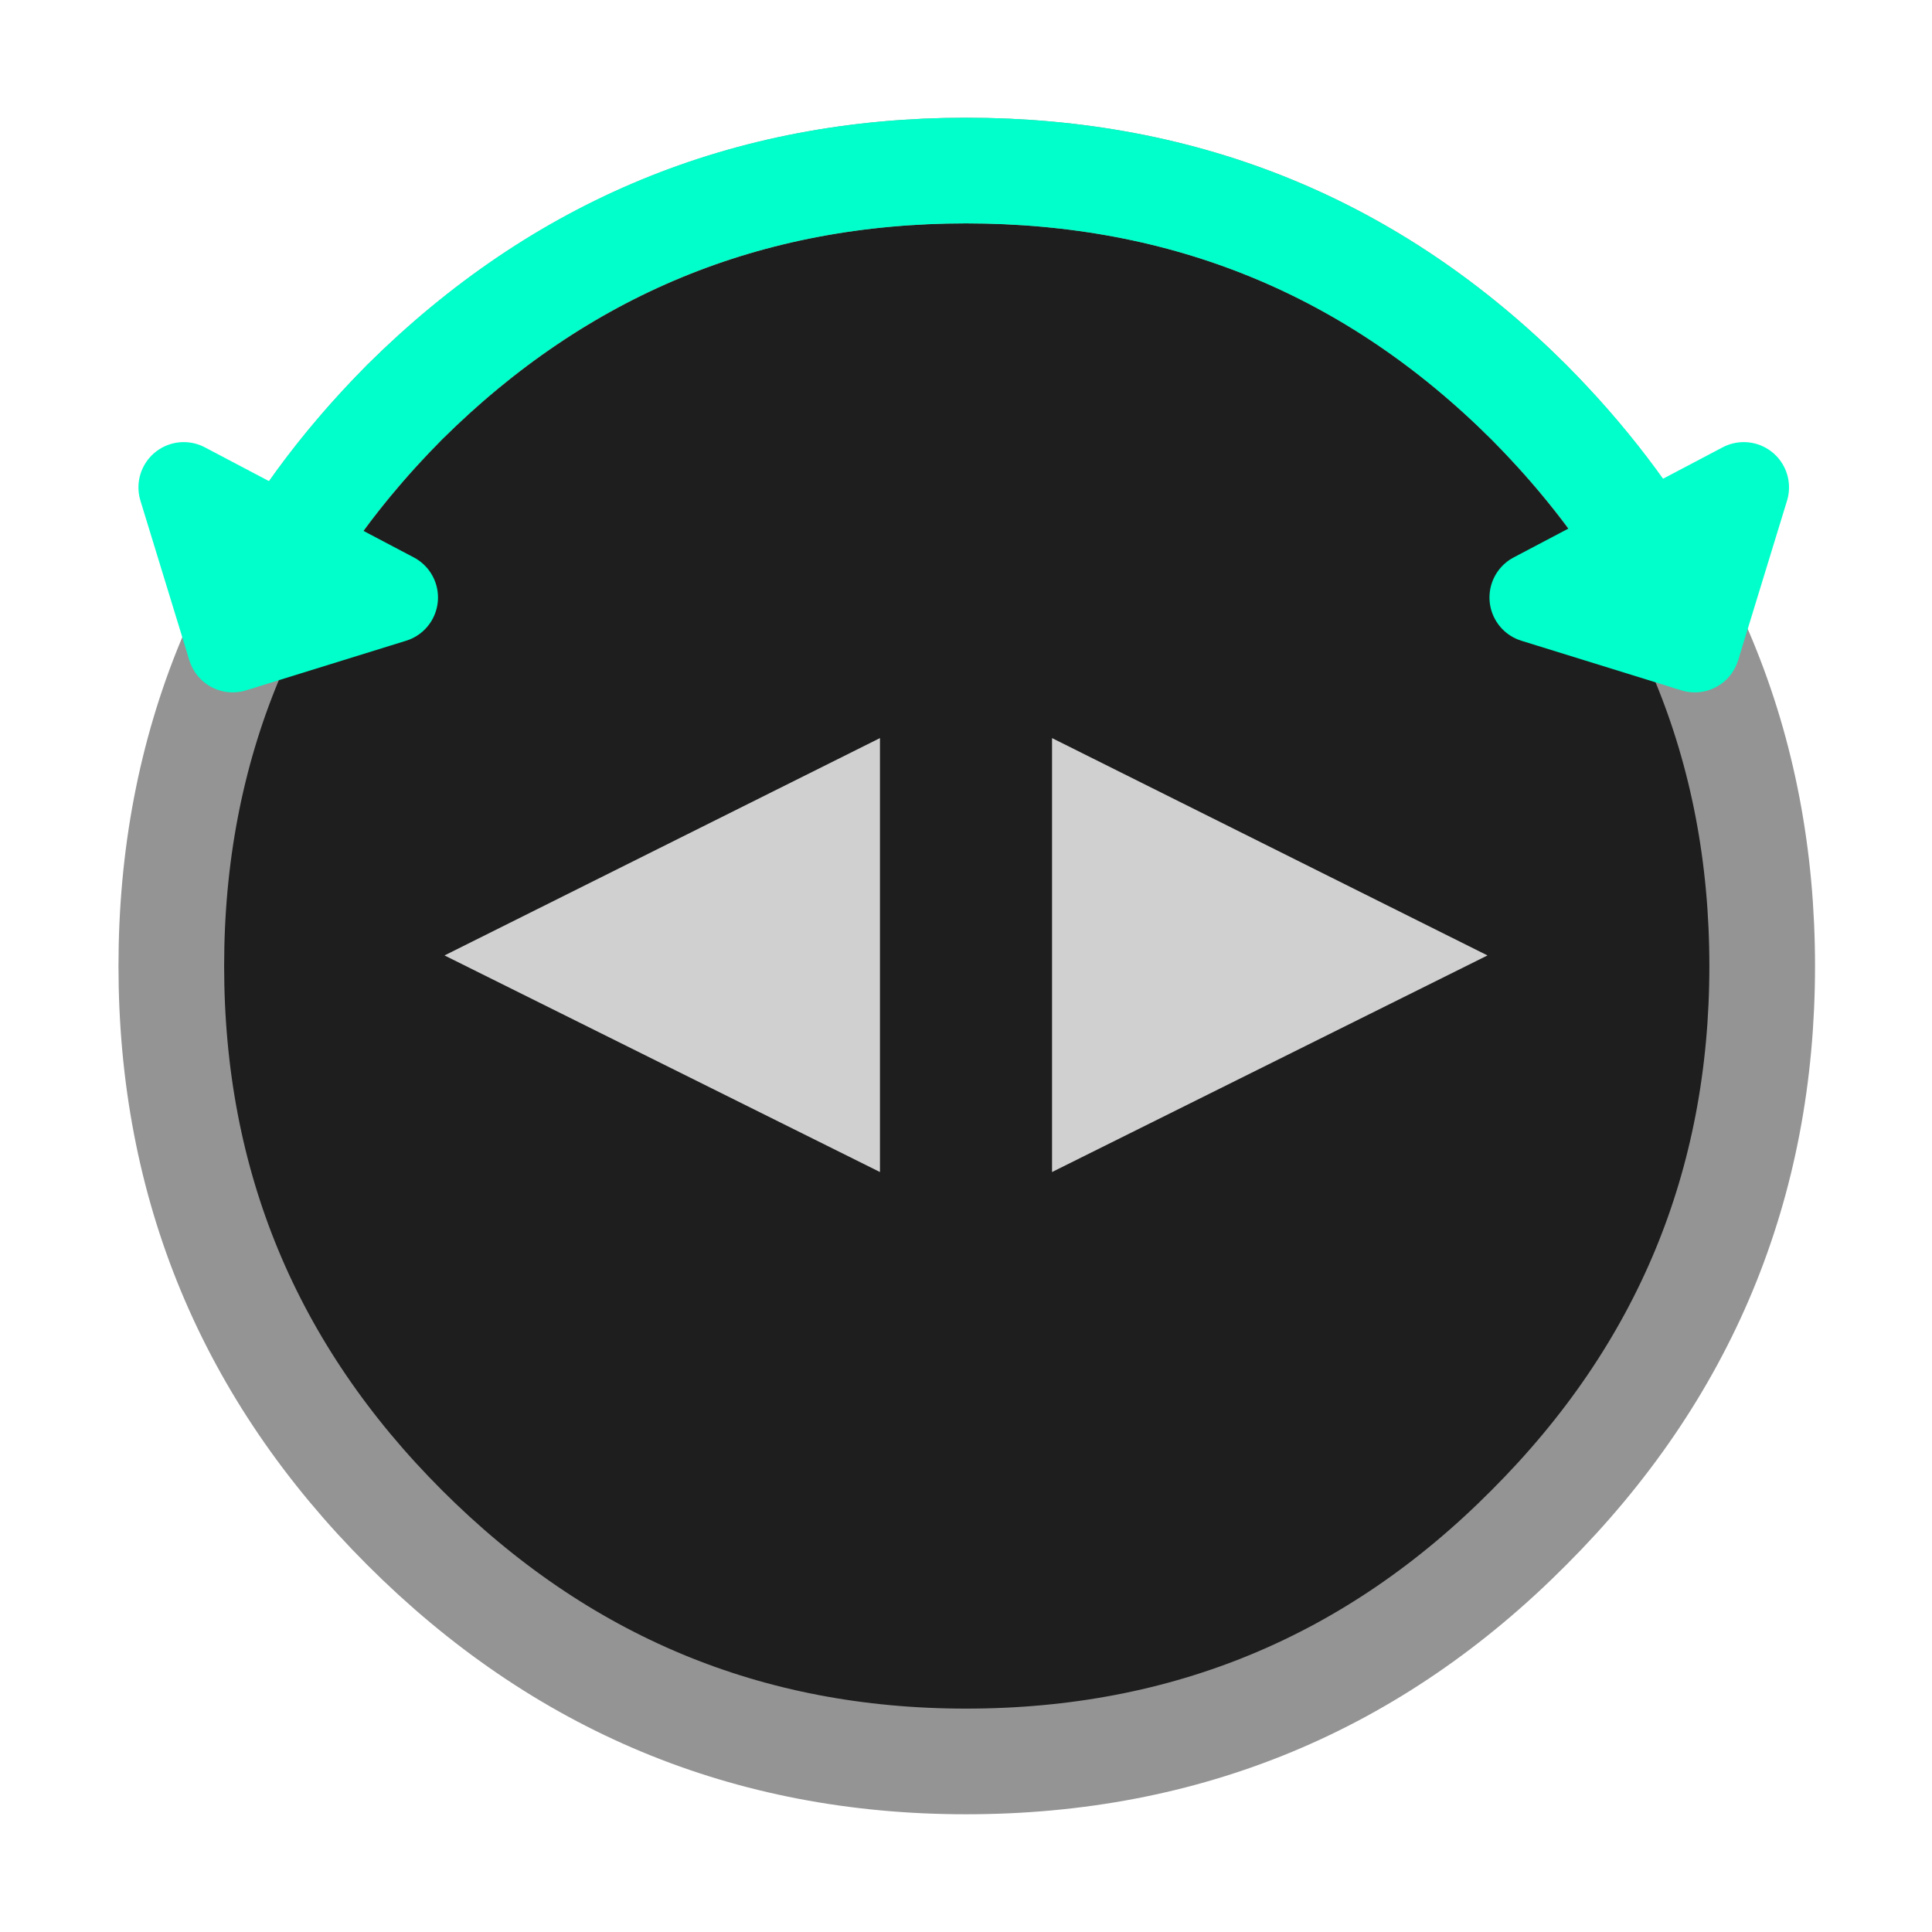
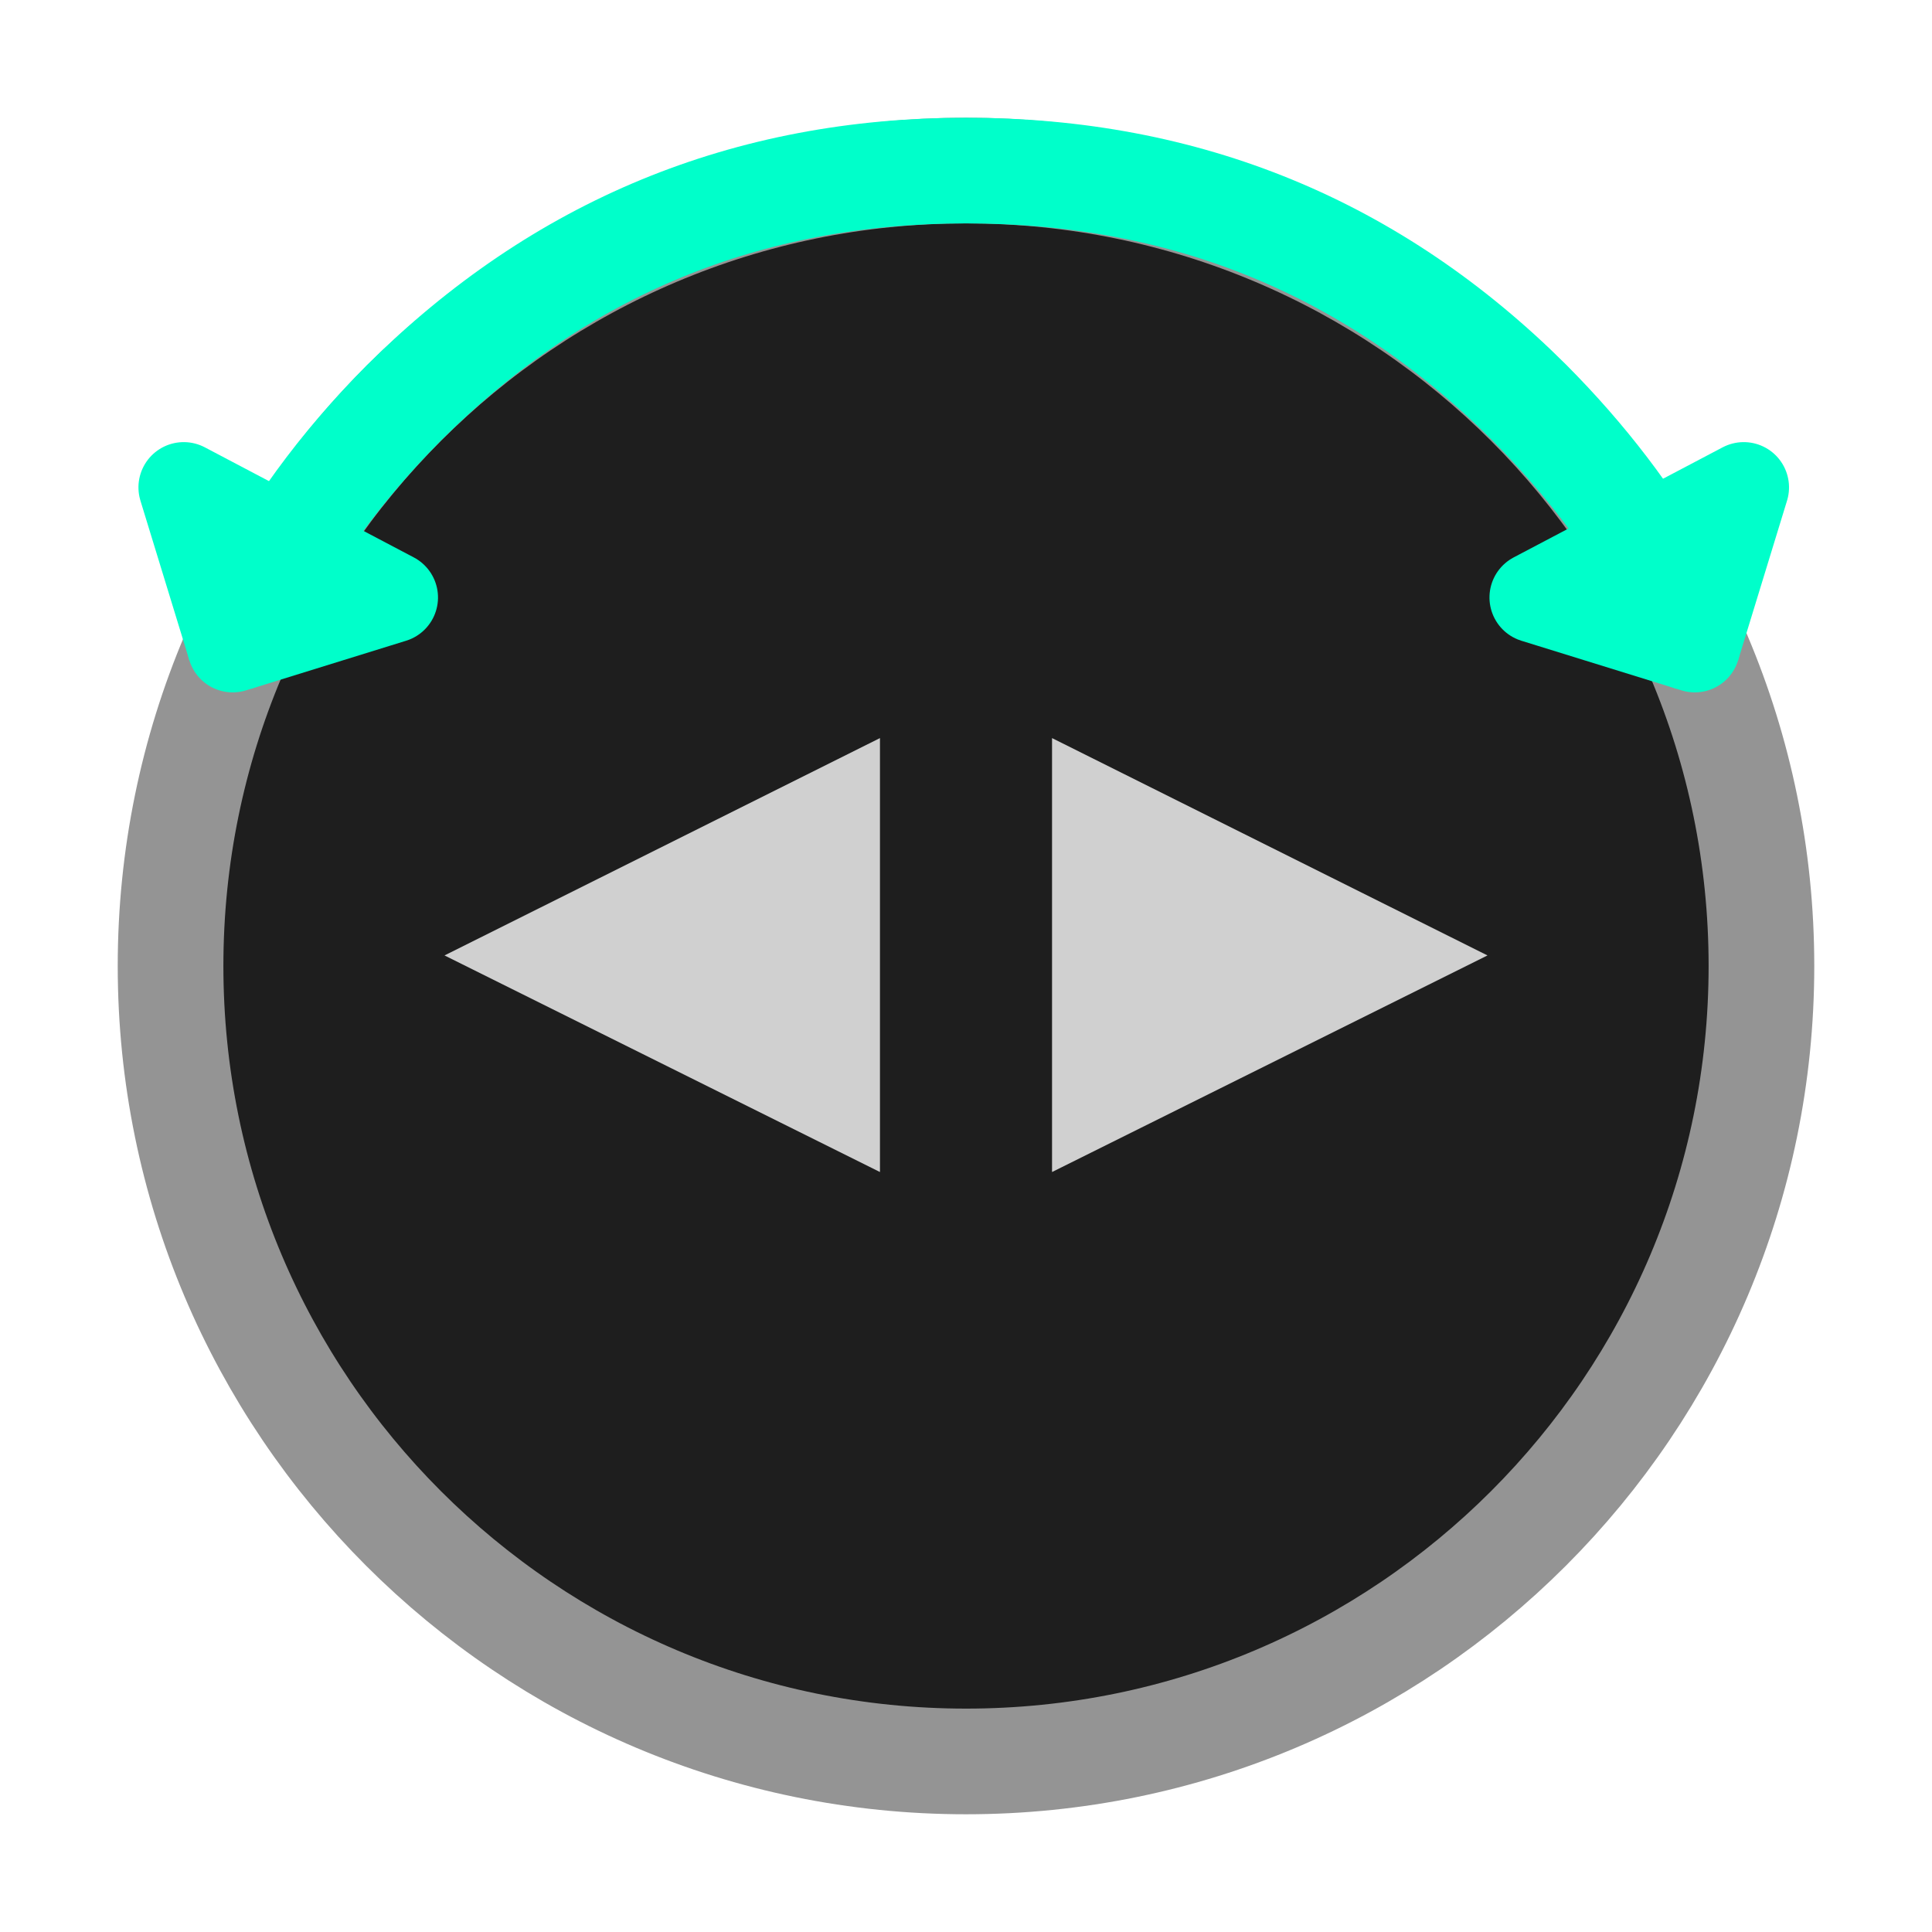
- <svg xmlns="http://www.w3.org/2000/svg" version="1.1" preserveAspectRatio="none" x="0px" y="0px" width="128px" height="128px" viewBox="0 0 128 128">
-   <defs />
-   <g transform="matrix( 1, 0, 0, 1, 64.05,64) ">
-     <g id="SHAPE">
-       <g id="Layer_2">
-         <g id="Layer_1">
-           <g>
-             <g>
-               <g>
-                 <path fill="#1E1E1E" stroke="none" d=" M -0.05 -52.7 Q -21.75 -52.7 -37.25 -37.35 -52.7 -21.75 -52.7 0 -52.7 21.75 -37.25 37.2 -21.75 52.7 -0.05 52.7 21.85 52.7 37.25 37.2 52.7 21.75 52.7 0 52.7 -21.75 37.25 -37.35 21.85 -52.7 -0.05 -52.7 Z" />
-               </g>
-             </g>
-             <g>
-               <path stroke="#949494" stroke-width="7" stroke-linejoin="round" stroke-linecap="round" fill="none" d=" M 52.7 0 Q 52.7 21.75 37.25 37.2 21.85 52.7 -0.05 52.7 -21.75 52.7 -37.25 37.2 -52.7 21.75 -52.7 0 -52.7 -21.75 -37.25 -37.35 -21.75 -52.7 -0.05 -52.7 21.85 -52.7 37.25 -37.35 52.7 -21.75 52.7 0 Z" />
-             </g>
-           </g>
-         </g>
+ <svg xmlns="http://www.w3.org/2000/svg" version="1.1" x="0px" y="0px" width="128px" height="128px" viewBox="0 0 128 128">
+   <circle cx="64" cy="64" r="52.7" fill="#1E1E1E" stroke="#949494" stroke-width="7" />
+   <g id="Arrows" transform="matrix(1, 0, 0, 1, 64.05,64)">
+     <g id="Cyan_Arc" transform="matrix(1, 0, 0, 1, 0,-0.05) ">
+       <path stroke="#00FFCA" stroke-width="7" stroke-linejoin="round" stroke-linecap="round" fill="none" d=" M -47.25 -23.6 Q -43.56 -30.958 -37.25 -37.3 -21.8 -52.65 -0.05 -52.65 21.85 -52.65 37.25 -37.3 42.792 -31.729 46.35 -25.375" />
+     </g>
+     <g id="Cyan_Arrows" transform="matrix(1, 0, 0, 1, 0,-0.05) ">
+       <g id="Left_Cyan_Arrow_End" transform="matrix(0.8847351, 0.4660492, -0.4660492, 0.8847351, -46.75,-24.55) ">
+         <path fill="#36393F" fill-opacity="0" stroke="none" d=" M 7.8 -3.9 L 0.05 -3.9 Q 0.05 -1.15 0.1 0.7 L 0.2 3.7 7.8 -3.9 Z" />
+         <path stroke="#00FFCA" stroke-width="6" stroke-linejoin="round" stroke-linecap="butt" fill="none" d=" M 0.2 3.7 L 7.8 -3.9 0.05 -3.9 M -0.05 3.95 L -7.85 -3.9 0.05 -3.9" />
+         <path stroke="#00FFCA" stroke-width="6" stroke-linejoin="round" stroke-linecap="round" fill="none" d=" M 0.1 0.7 L 0.2 3.7 -0.05 3.95" />
+         <path stroke="#00FFCA" stroke-width="7" stroke-linejoin="round" stroke-linecap="round" fill="none" d=" M 0.05 -3.9 Q 0.05 -1.15 0.1 0.7" />
      </g>
-       <g id="flattened">
-         <g>
-           <g>
-             <g>
-               <path fill="#D0D0D0" stroke="none" d=" M 34.5 -0.7 L 5.65 -15.1 5.65 13.65 34.5 -0.7 M -5.75 -15.1 L -34.6 -0.7 -5.75 13.65 -5.75 -15.1 Z" />
-             </g>
-           </g>
-         </g>
-       </g>
-     </g>
-     <g id="ACTION">
-       <g id="ACTION">
-         <g id="Layer_2" transform="matrix( 1, 0, 0, 1, 0,-0.05) ">
-           <g>
-             <g>
-               <path stroke="#00FFCA" stroke-width="7" stroke-linejoin="round" stroke-linecap="round" fill="none" d=" M -47.25 -23.6 Q -43.56 -30.958 -37.25 -37.3 -21.8 -52.65 -0.05 -52.65 21.85 -52.65 37.25 -37.3 42.792 -31.729 46.35 -25.375" />
-             </g>
-           </g>
-         </g>
-         <g id="ARROW" transform="matrix( 1, 0, 0, 1, 0,-0.05) ">
-           <g id="Layer_1" transform="matrix( 0.8847351, 0.4660492, -0.4660492, 0.8847351, -46.75,-24.55) ">
-             <g>
-               <g>
-                 <g>
-                   <path fill="#36393F" fill-opacity="0" stroke="none" d=" M 7.8 -3.9 L 0.05 -3.9 Q 0.05 -1.15 0.1 0.7 L 0.2 3.7 7.8 -3.9 Z" />
-                 </g>
-               </g>
-               <g>
-                 <path stroke="#00FFCA" stroke-width="6" stroke-linejoin="round" stroke-linecap="butt" fill="none" d=" M 0.2 3.7 L 7.8 -3.9 0.05 -3.9 M -0.05 3.95 L -7.85 -3.9 0.05 -3.9" />
-               </g>
-               <g>
-                 <path stroke="#00FFCA" stroke-width="6" stroke-linejoin="round" stroke-linecap="round" fill="none" d=" M 0.1 0.7 L 0.2 3.7 -0.05 3.95" />
-               </g>
-               <g>
-                 <path stroke="#00FFCA" stroke-width="7" stroke-linejoin="round" stroke-linecap="round" fill="none" d=" M 0.05 -3.9 Q 0.05 -1.15 0.1 0.7" />
-               </g>
-             </g>
-           </g>
-           <g id="Layer_1" transform="matrix( -0.8847351, 0.4660492, 0.4660492, 0.8847351, 46.35,-24.55) ">
-             <g>
-               <g>
-                 <g>
-                   <path fill="#36393F" fill-opacity="0" stroke="none" d=" M 7.8 -3.9 L 0.05 -3.9 Q 0.05 -1.15 0.1 0.7 L 0.2 3.7 7.8 -3.9 Z" />
-                 </g>
-               </g>
-               <g>
-                 <path stroke="#00FFCA" stroke-width="6" stroke-linejoin="round" stroke-linecap="butt" fill="none" d=" M 0.2 3.7 L 7.8 -3.9 0.05 -3.9 M -0.05 3.95 L -7.85 -3.9 0.05 -3.9" />
-               </g>
-               <g>
-                 <path stroke="#00FFCA" stroke-width="6" stroke-linejoin="round" stroke-linecap="round" fill="none" d=" M 0.1 0.7 L 0.2 3.7 -0.05 3.95" />
-               </g>
-               <g>
-                 <path stroke="#00FFCA" stroke-width="7" stroke-linejoin="round" stroke-linecap="round" fill="none" d=" M 0.05 -3.9 Q 0.05 -1.15 0.1 0.7" />
-               </g>
-             </g>
-           </g>
-         </g>
+       <g id="Right_Cyan_Arrow_End" transform="matrix(-0.8847351, 0.4660492, 0.4660492, 0.8847351, 46.35,-24.55) ">
+         <path fill="#36393F" fill-opacity="0" stroke="none" d=" M 7.8 -3.9 L 0.05 -3.9 Q 0.05 -1.15 0.1 0.7 L 0.2 3.7 7.8 -3.9 Z" />
+         <path stroke="#00FFCA" stroke-width="6" stroke-linejoin="round" stroke-linecap="butt" fill="none" d=" M 0.2 3.7 L 7.8 -3.9 0.05 -3.9 M -0.05 3.95 L -7.85 -3.9 0.05 -3.9" />
+         <path stroke="#00FFCA" stroke-width="6" stroke-linejoin="round" stroke-linecap="round" fill="none" d=" M 0.1 0.7 L 0.2 3.7 -0.05 3.95" />
+         <path stroke="#00FFCA" stroke-width="7" stroke-linejoin="round" stroke-linecap="round" fill="none" d=" M 0.05 -3.9 Q 0.05 -1.15 0.1 0.7" />
      </g>
    </g>
  </g>
+   <g id="Horizontal_Arrows" transform="matrix(1, 0, 0, 1, 64.05,64) ">
+     <path fill="#D0D0D0" stroke="none" d=" M 34.5 -0.7 L 5.65 -15.1 5.65 13.65 34.5 -0.7 M -5.75 -15.1 L -34.6 -0.7 -5.75 13.65 -5.75 -15.1 Z" />
+   </g>
</svg>
